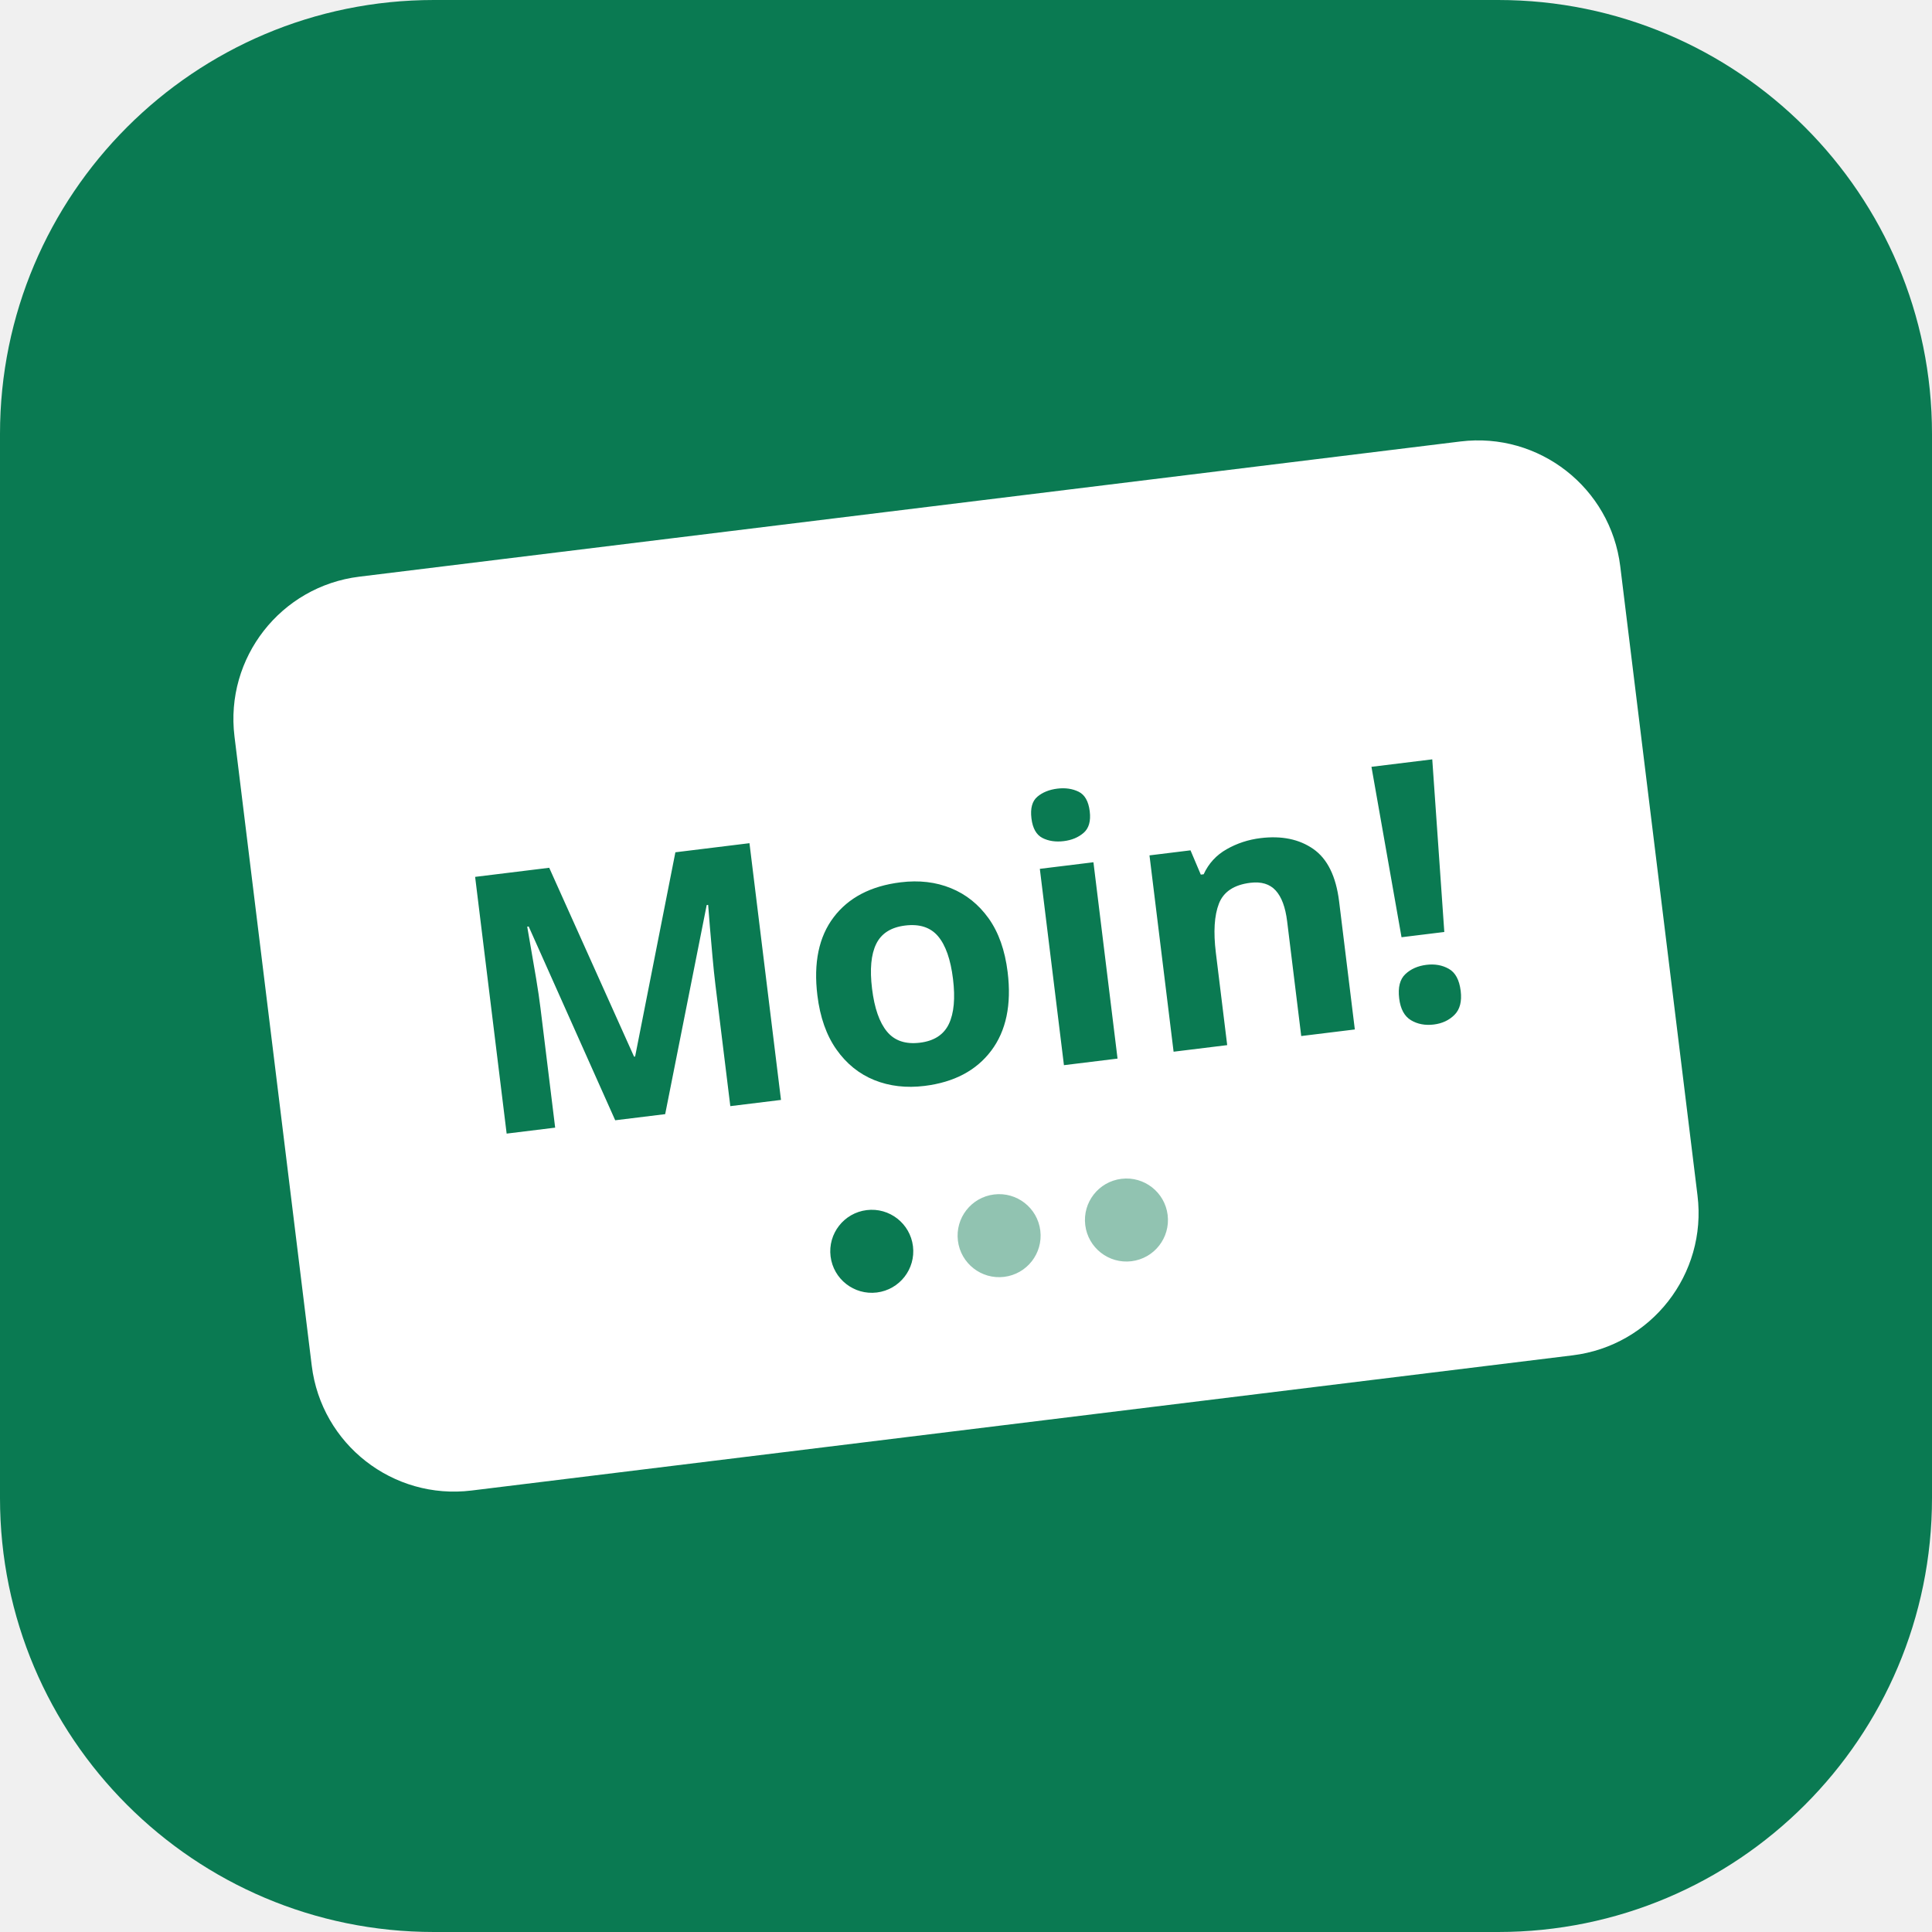
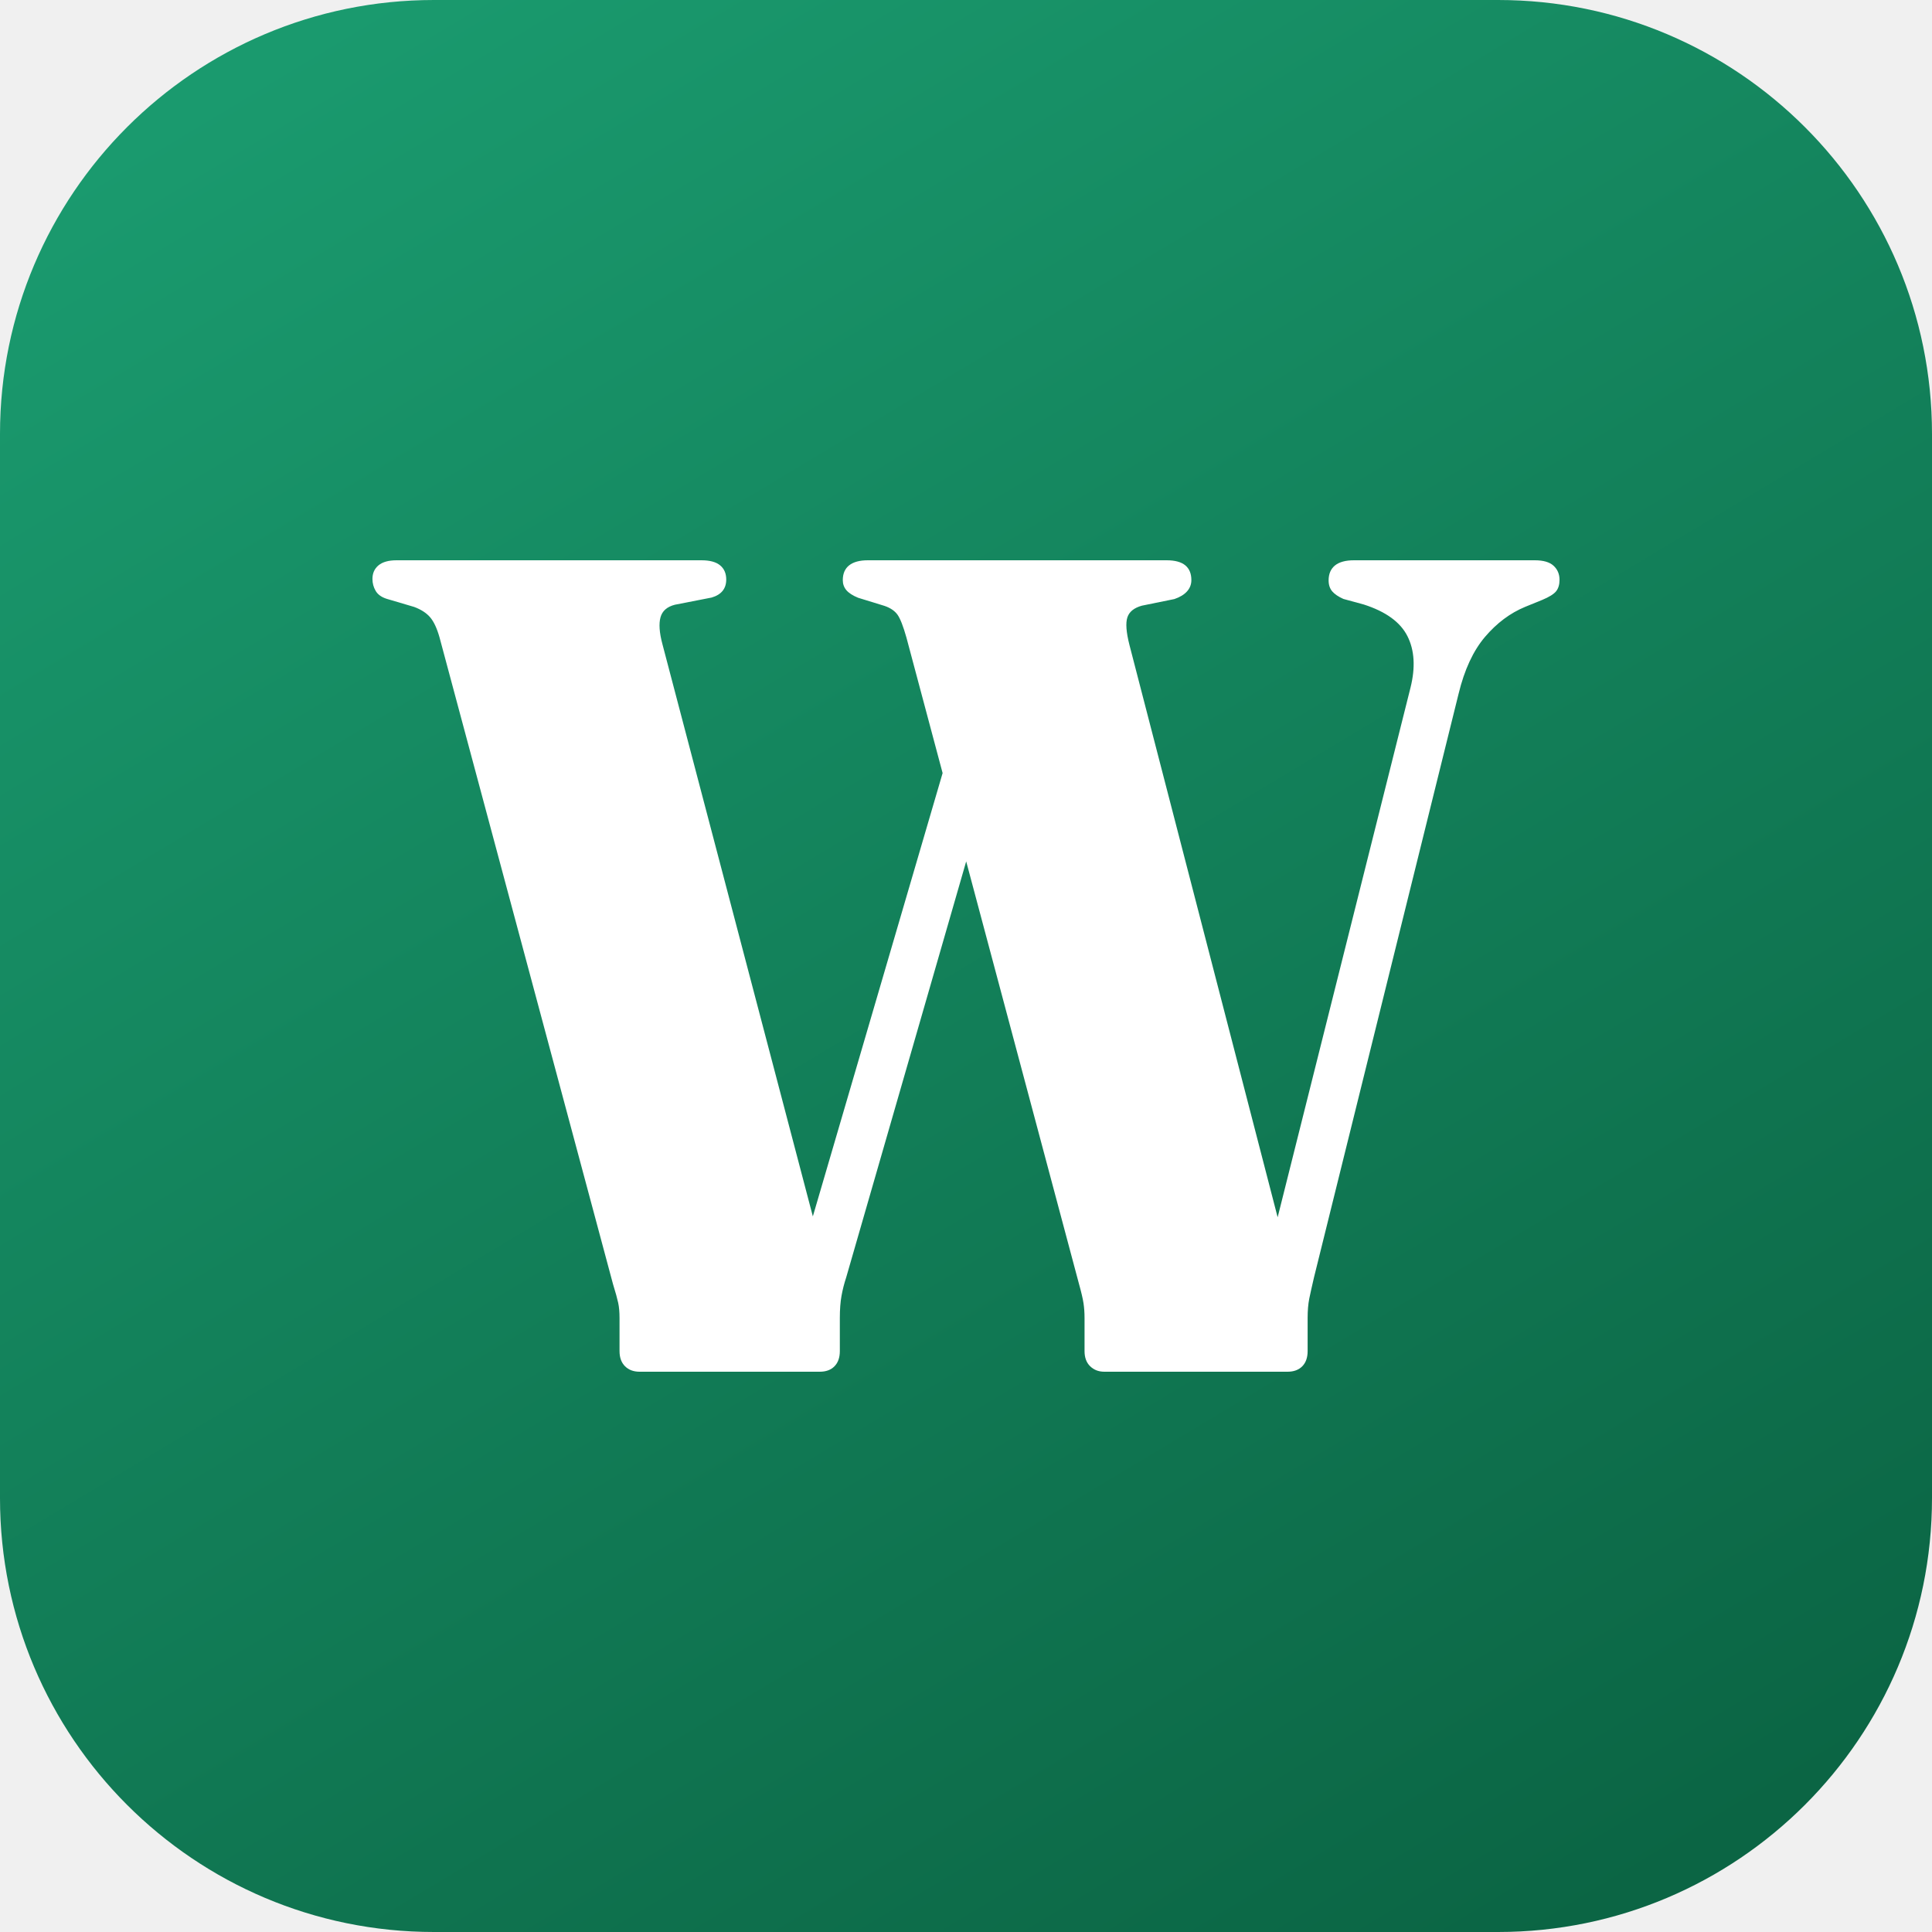
- <svg xmlns="http://www.w3.org/2000/svg" viewBox="0 0 512 512">
-   <rect width="512" height="512" rx="115" fill="#0A7A52" />
-   <g transform="translate(256 256) scale(1) rotate(-7)">
-     <rect x="-185" y="-122" width="370" height="244" rx="38" fill="#ffffff" />
-     <text x="0" y="-8" text-anchor="middle" dominant-baseline="central" font-family="'Poppins','Segoe UI',system-ui,sans-serif" font-weight="700" font-size="96" fill="#0A7A52">Moin!</text>
-     <g fill="#0A7A52">
-       <circle cx="-34" cy="72" r="11" />
-       <circle cx="0" cy="72" r="11" opacity=".45" />
-       <circle cx="34" cy="72" r="11" opacity=".45" />
-     </g>
-   </g>
+ <svg xmlns="http://www.w3.org/2000/svg" viewBox="0 0 512 512" width="512" height="512">
+   <defs>
+     <linearGradient id="g" x1="20%" y1="0%" x2="80%" y2="100%">
+       <stop offset="0" stop-color="#1A9A6E" />
+       <stop offset="1" stop-color="#0B6544" />
+     </linearGradient>
+   </defs>
+   <rect width="512" height="512" rx="115.0" fill="url(#g)" />
+   <path fill="#fff" transform="translate(96.26 363.52) scale(0.1536 -0.1536)" d="M1018.4 1097 1097.3 1078.1 833.3 162.8Q828.1 147.1 825.2 131Q822.3 115 822.3 92.8V35.6Q822.3 18.8 813.1 9.4Q803.9 0 787.7 0H476.9Q461.1 0 451.7 9.4Q442.2 18.8 442.2 35.6V92.8Q442.2 108.1 439.9 118.8Q437.6 129.6 430.9 151.3L131.6 1267.1Q124.9 1290.7 115.3 1301.8Q105.8 1312.8 87.9 1319.5L40.5 1333.5Q26.9 1337.8 21.4 1347.3Q15.9 1356.7 15.9 1367.8Q15.9 1382.6 26.4 1391.3Q36.9 1400 57.6 1400H583.5Q605.2 1400 615.7 1391.3Q626.3 1382.6 626.3 1366.8Q626.3 1343.1 601.1 1335.7L537.7 1323.3Q517.4 1318.1 512.9 1301.6Q508.3 1285.1 516.1 1255.7L804.1 160.1L724.1 91.6ZM1665.6 1365.3Q1665.6 1382.1 1676.6 1391.1Q1687.7 1400 1709.3 1400H2021.3Q2043.5 1400 2053.7 1390.6Q2064 1381.1 2064 1366.3Q2064 1353.8 2058 1346.4Q2052 1339.1 2034.3 1331.7L2004.6 1319.6Q1965.9 1303.6 1935.4 1267.8Q1904.9 1231.9 1889.8 1169.5L1640.4 162.8Q1635.1 140.1 1632.2 126Q1629.4 111.8 1629.4 92.8V35.6Q1629.4 18.8 1620.2 9.4Q1610.9 0 1594.8 0H1278.6Q1263.9 0 1254.2 9.4Q1244.5 18.8 1244.5 35.6V92.8Q1244.5 106.5 1242.7 118.3Q1240.9 130.1 1234.7 152.3L937.2 1266.7Q928.9 1296.1 921.8 1306.1Q914.6 1316.1 899.4 1321.3L853.9 1335.3Q839.9 1341 833.6 1348.4Q827.4 1355.7 827.4 1365.8Q827.4 1382.6 838.4 1391.3Q849.5 1400 870.6 1400H1386.1Q1407.7 1400 1418.3 1391.3Q1428.8 1382.6 1428.8 1365.8Q1428.8 1354.7 1421.3 1346.3Q1413.7 1337.9 1399.5 1333.1L1343.5 1321.7Q1323.2 1316.1 1318.4 1301.5Q1313.6 1286.9 1321.9 1254.2L1606.2 156.3L1534.2 93.2L1806.9 1180.3Q1819.9 1232.6 1801.7 1268.9Q1783.5 1305.3 1726.3 1323.7L1691.1 1333.3Q1678.1 1339.1 1671.8 1346.4Q1665.6 1353.8 1665.6 1365.3Z" />
</svg>
